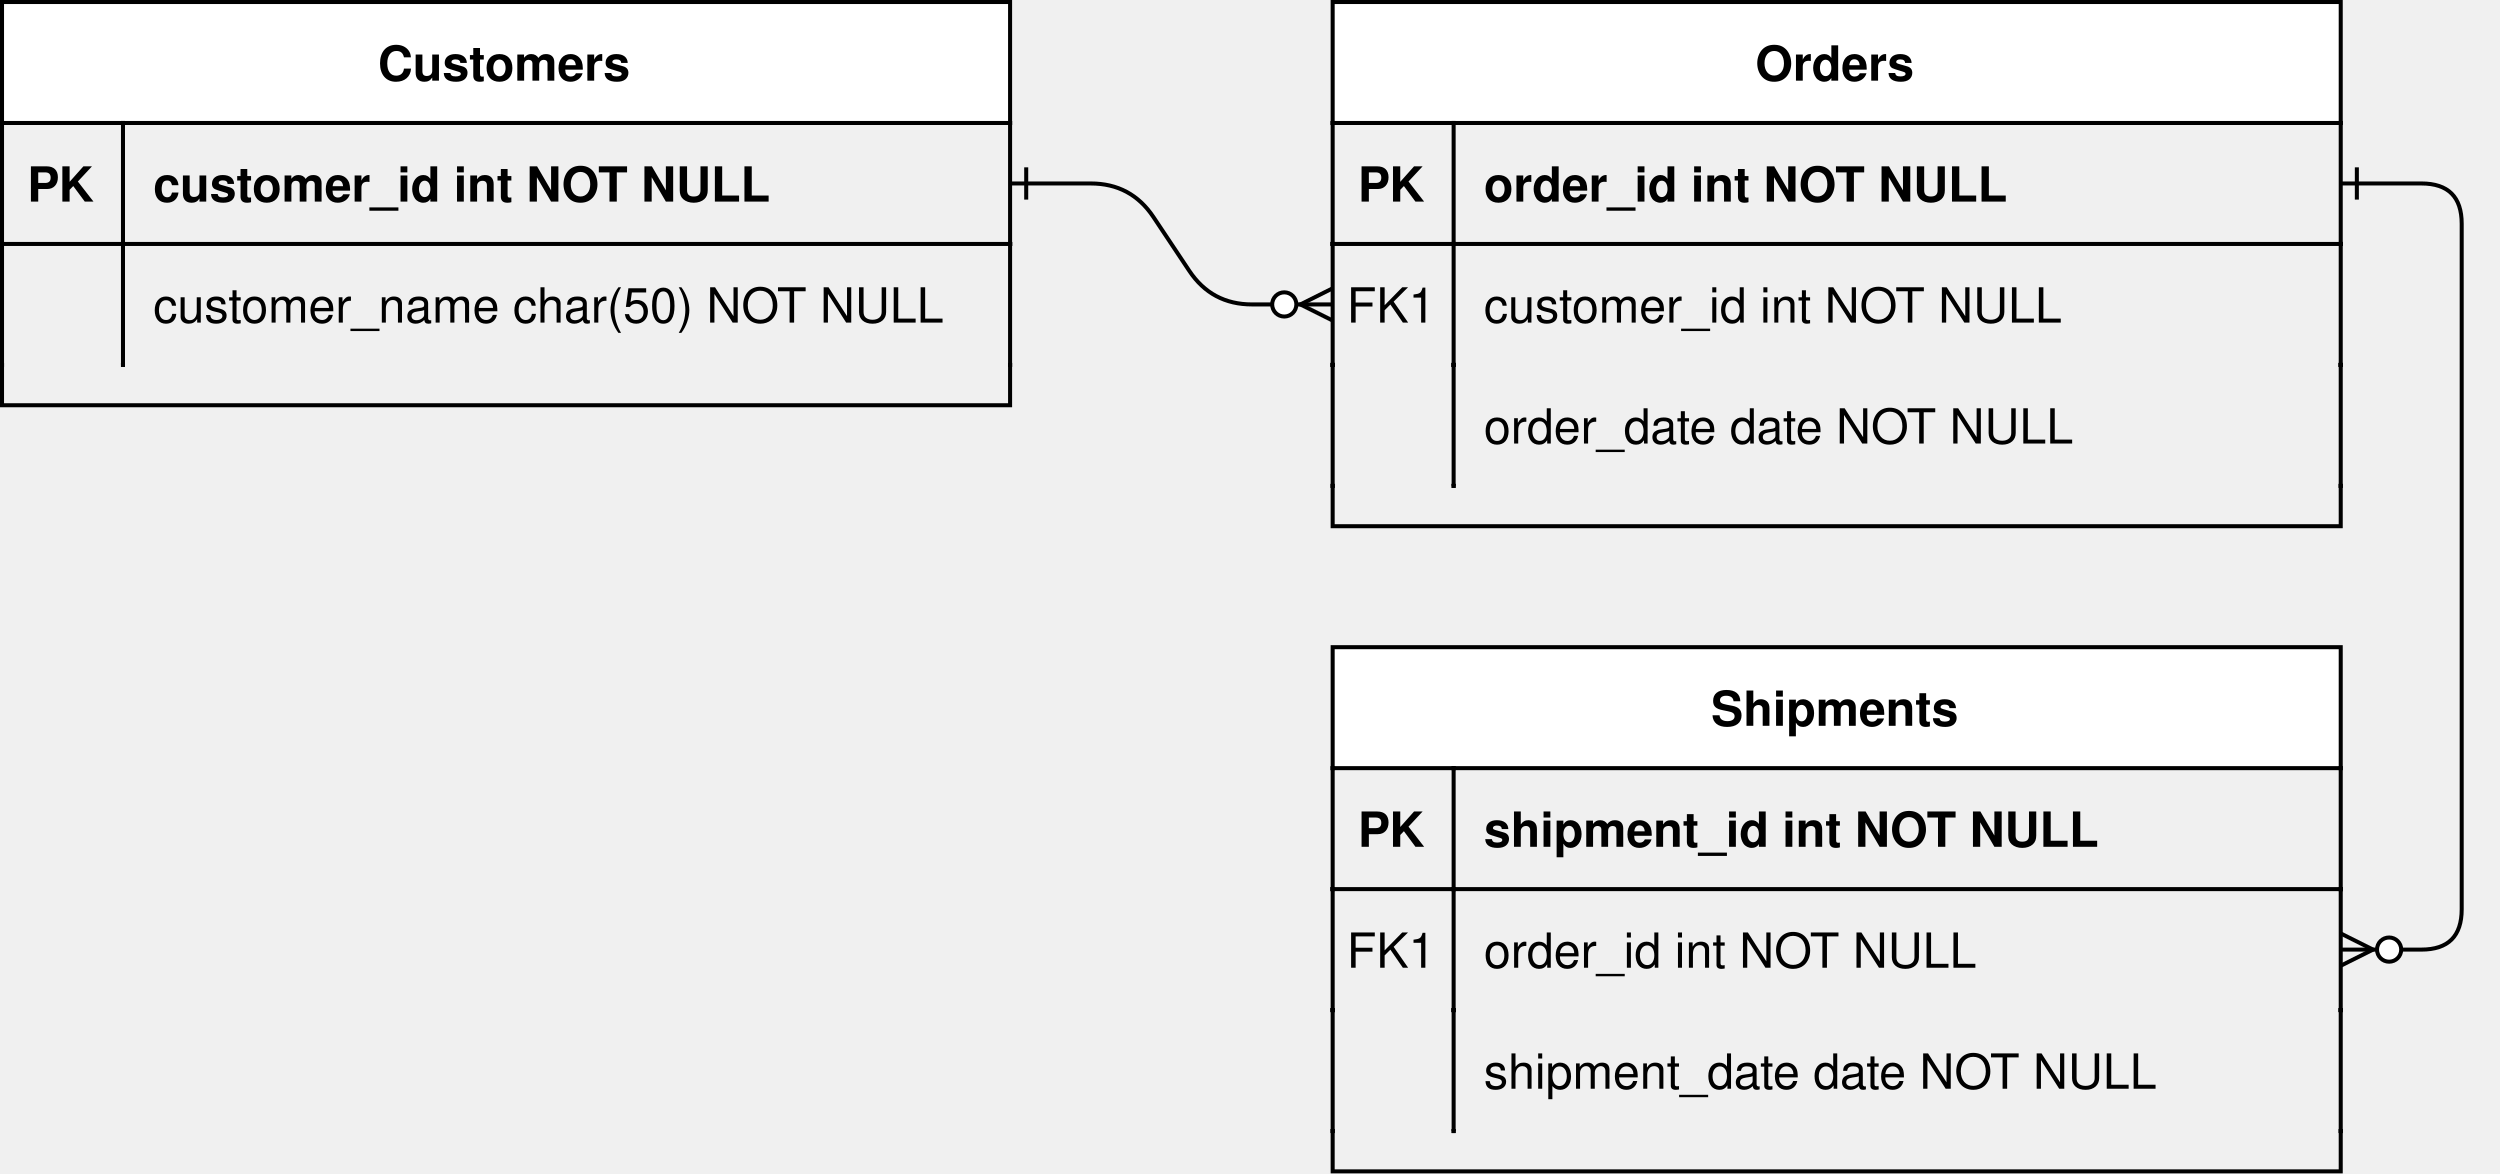
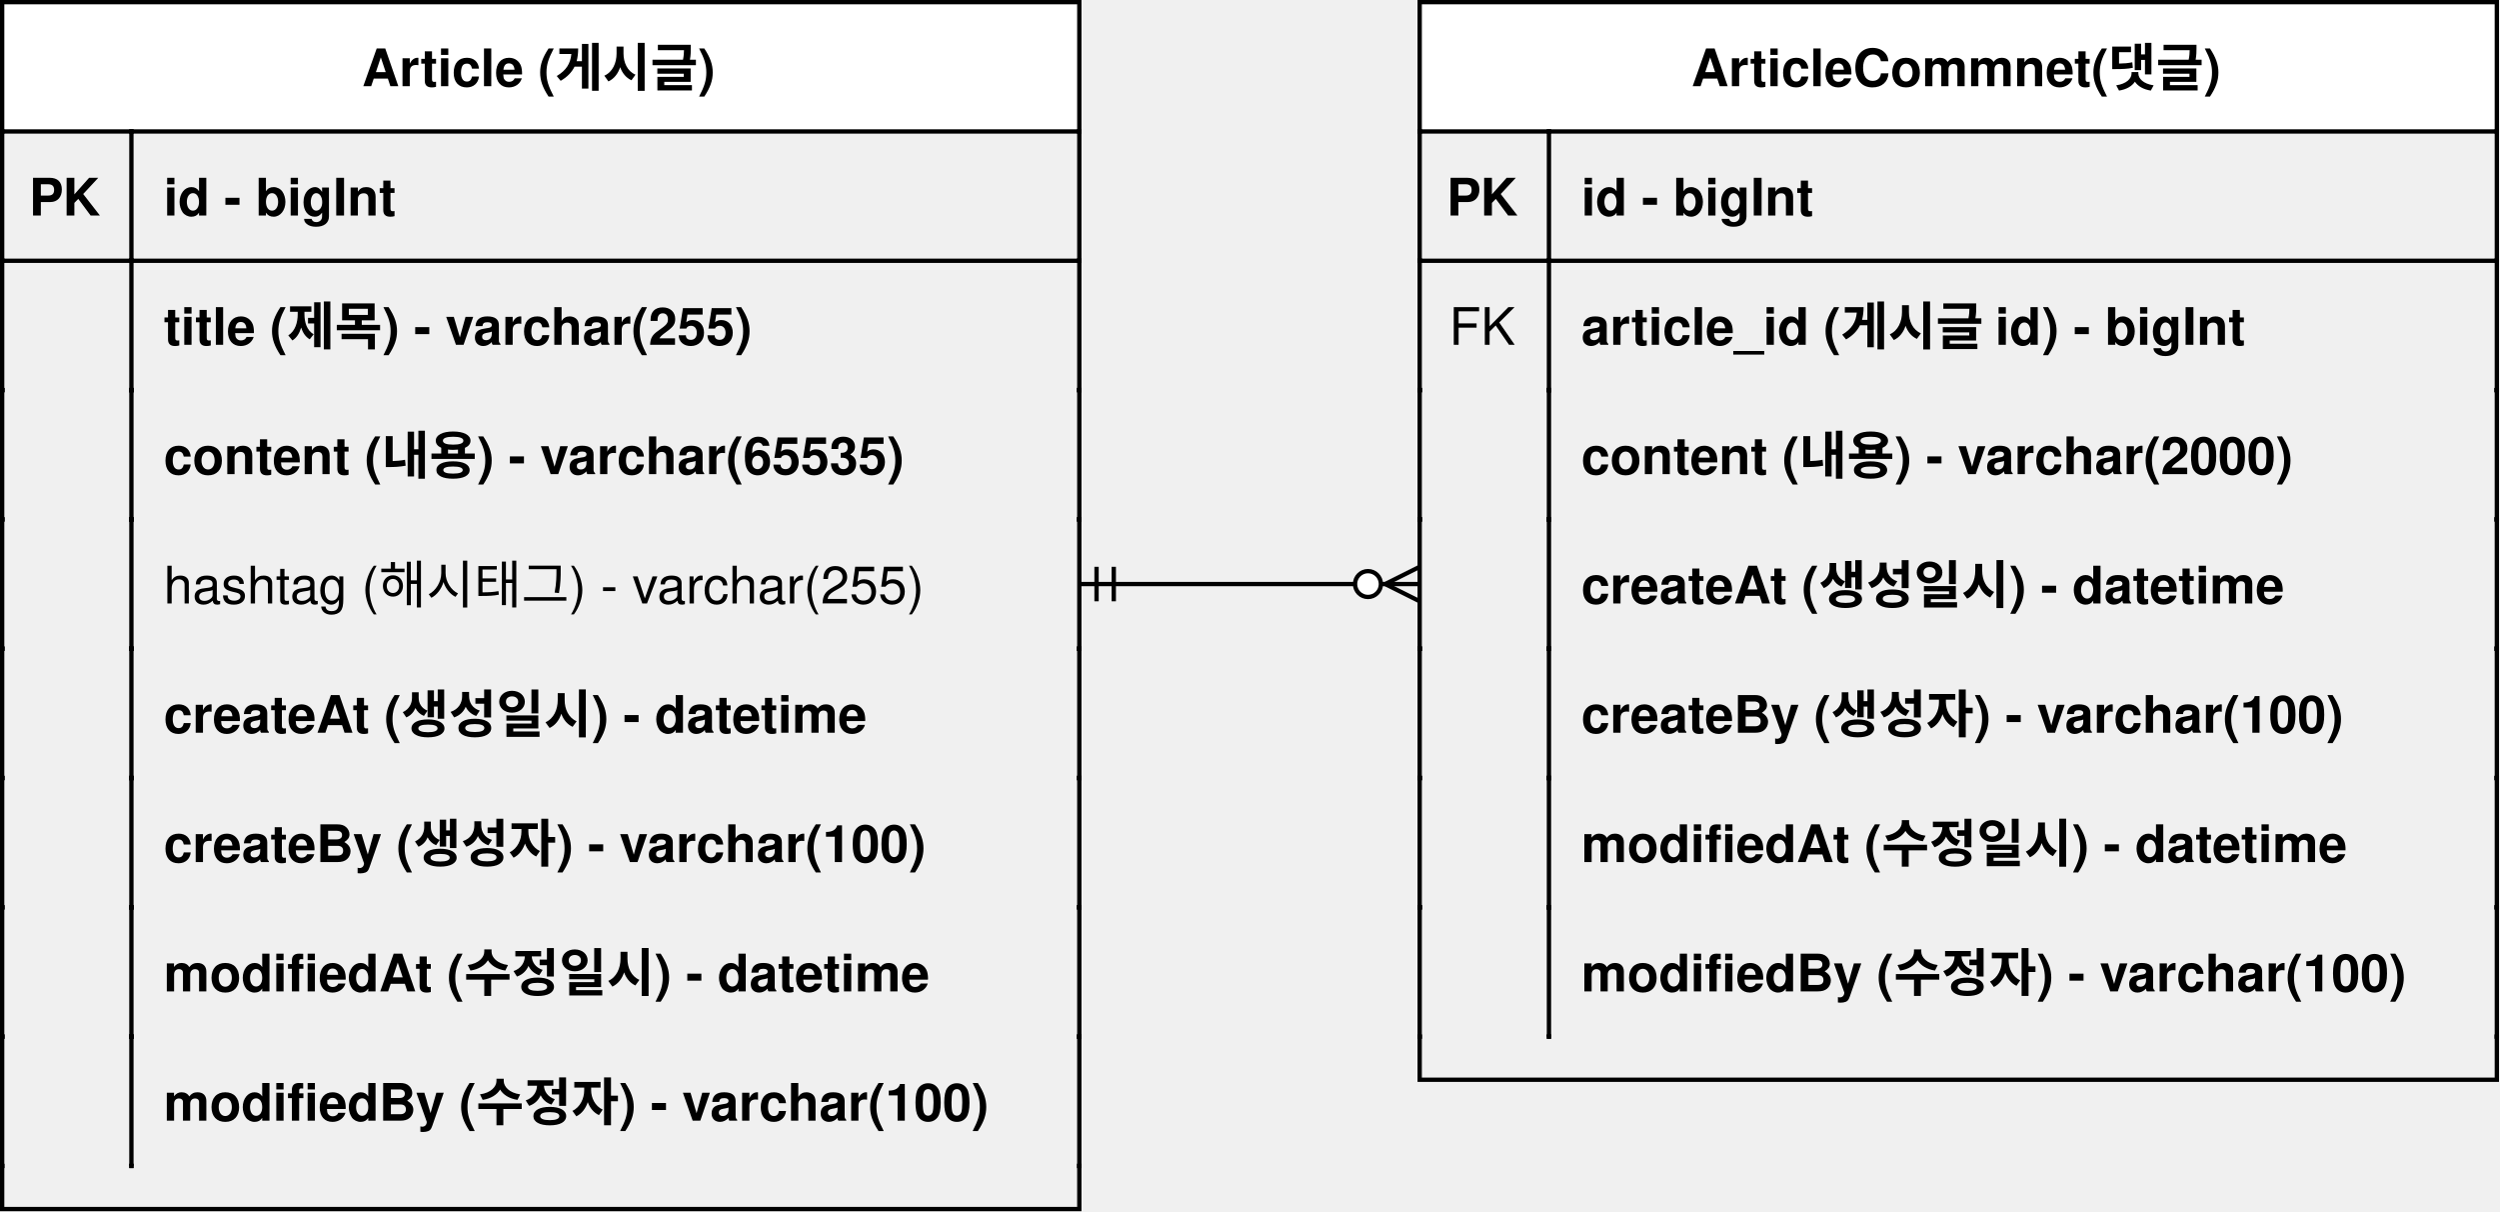
- <svg xmlns="http://www.w3.org/2000/svg" version="1.1" width="620px" height="291px" viewBox="-0.5 -0.5 620 291" content="&lt;mxfile host=&quot;app.diagrams.net&quot; modified=&quot;2022-07-26T09:03:20.815Z&quot; agent=&quot;5.0 (Windows NT 10.0; Win64; x64) AppleWebKit/537.36 (KHTML, like Gecko) Chrome/103.0.0.0 Safari/537.36&quot; etag=&quot;-JSrp8SnHDfcOQbucgDl&quot; version=&quot;20.1.1&quot; type=&quot;github&quot;&gt;&lt;diagram id=&quot;R2lEEEUBdFMjLlhIrx00&quot; name=&quot;Page-1&quot;&gt;7Vttb5s6GP01SHcfVoEJSfuxYckmLbmr2m77eOWCA9YIRsZ526+fDTaEOGlhd2m8JlLUwMMTg59zfGyfJpbrz9cfKcziKQlRYgE7XFvuBwsABwCXv4nIpowMbgZlIKI4lEl14AH/RDJoy+gChyhvJDJCEoazZjAgaYoC1ohBSsmqmTYjSfOuGYyQFngIYKJHv+OQxWX02rPr+CeEo1jd2bHllTlUyTKQxzAkq0YIrdmYpEw+4h2ic5iilPErU0h/IGp5o5gx0dNbC4z5ayayryJCogTBDOdXAZnzcJDzlPEMznEiyrzV0FA2xG/njizXp4Sw8mi+9lEisFIwlM80PnC1qgMV7bb4gP9+uZn8sFn6aeV+Y9NpdDd4ei9bWcJkIesra8M2quAo5PWXp/xWmG3uUQIZJumovjJEaXgr0OVJo/ufiJJHMoUp7/wwZ5Cy+hpJZfoY88dzPzgqRZ7b/FzvmnzOnCxogJ7pD+hJSkIaIfZMYl8CHjbYJiv3EZE5YnTDE1Y1xyomxdv8UkFaFGXZZCmUTIqqBqt73BFcEEsOTLcn21HDUlFSNVF2XX5qG+adhno7DfV3GypLozXED7Y6XocKFnVhFHhjlHJbMsoZGEapnt1kgnP9u5TqNxsCtveqlNIZ9YWGiOYar7iiZ+KQwaeCQQUJ5BTmChbwSYlBnHL9LVkSkCSBWY6L9DIS4yScwA1ZMNWQOhvO8BqF9+UMJnI5/ya8sVxSTMwFitXiMkxwlPLjgFNO3HFIUc6fZQJzJjMOknKJKEPrZ1mksPF2QFbDfYtlwNvHMtc+TKgGgl3hcl8WAAUU7zrDMLnnCwWYRgVmTUhEXUNKskc1+kQgE0RDdLRE5VRdFJ8PdZ8kRCCbloJQpBWd84b8xbvr21ee5fEH8Pm5U5/zl0inzCdpzijEBRyIA7VCAqwhI5m8T4Jm6jGoLKY4fiKM8Zn/EKzP0vplrCW2bktoj4ZsT0P27nMXbAnv6ywpVDvGYYjSckiKdSKs8d4D5d76VzXfBWN3ILbEw22NxxYA7mvW39PqT4QQ/sc/5APr1i5V+98vj+Lv18nEqpa6JsGjdLHMHeYZDHAaTcpP9nfw846B39o6OJ7Aa+LZP2el3L8q+zNK2T+1Ug40ZMefnS7gvtJYbAlAvzUAp5LGa63gwSLnfS7VEeyRRuOweFEX/zhYpujgzUUHj6ODN6fWQeUa/ia0ZqngTevyn0oFHd3PK1eIIWSIx+XbWchge7RMkUFH3zk/xDibF6J18To0rwNct5S343kdjr4lPqOpq8Pm2mm/OzPF7XD07fZbsjsq6ho8nekb5FwK4sXz6AqiMbOcvjc+I8nssNzsLpkntz0cfRv+V/seFVcN1kh981yZwmdle3TAyhQpBP9vd3yRQoOdD6BvxQ0cfC3rXxHVXB1U5d23VjxD96MDYsaooW5/+NLDv9gf1tZXOzp/1cM+GmQX+6PlcPz77A/wtu0PYL79AXT746V/ap6T99EBQWOmuIv3cSy9PLn3AXTvw8DB2Lb+5hsfQDc+KnVM4Vys9IMY0n88+93ZLPpNskD4af3jlvKr4PUvktzRLw==&lt;/diagram&gt;&lt;/mxfile&gt;" resource="https://app.diagrams.net/?libs=general;er#Hharriot66%2Frada-project-board%2Ffeature%252F%25239-domain%2Fdocument%2Fproject-board-erd.svg">
+ <svg xmlns="http://www.w3.org/2000/svg" version="1.1" width="580px" height="281px" viewBox="-0.5 -0.5 580 281" content="&lt;mxfile host=&quot;app.diagrams.net&quot; modified=&quot;2022-07-26T09:19:51.910Z&quot; agent=&quot;5.0 (Windows NT 10.0; Win64; x64) AppleWebKit/537.36 (KHTML, like Gecko) Chrome/103.0.0.0 Safari/537.36&quot; etag=&quot;NuCbNV4ZNdIotiF5-9AG&quot; version=&quot;20.1.1&quot; type=&quot;github&quot;&gt;&lt;diagram id=&quot;R2lEEEUBdFMjLlhIrx00&quot; name=&quot;Page-1&quot;&gt;7V1Rc5s4EP41mmkfksFgYvNoMGlvLpmmSefaPt0oRsaaAvKBktj3609CwtgWdrGNzwSYcSZoEQva/bQfWhYbGE64+BTD+eyeeCgAuuYtgDEGut7TNYv945KlkAz6UuDH2JOdcsET/hdJoSalL9hDyUZHSkhA8XxTOCFRhCZ0QwbjmLxtdpuSYPOsc+gjRfA0gYEq/Y49OhPSoanl8s8I+7PszD1N7glh1lkKkhn0yNuGCC3oLYmovMQHFIcwQhFle+5h/AvFwHRnlPKRjoB+yz5T3vvaJ8QPEJzj5HpCQiaeJKzL7RSGOOBmXlNkS0XsdIYLDCcmhIqtcOGggPsqc4O4ptsde1d2iLneEgc4V6/Lu18ajT6/GX/R+3v/YfB8pQstrzB4kfYdxRRPAuSQMIwQ/QBcGwwdYBnAHQF7CIbaR2k9usxcwgw555sUPnORnVAYU4kcQ2MChgUKccSGbYx7aTsI4DzBaXchmeHAu4NL8kIzRVnLnuIF8h4FcHhfhqE7pow3uXLugid5MXw3DLAfse0Jsws/ox2jhF3LHUyo7KFaThrzFcUULdZE0pKfEAkRjZesi9zbz/C2XM0r0X7LMalnfWZreFwJoQSZv9Kd+45tSPcd4EpDceVOR7GhUwyDRzY/YeSnPtt0CberF5P5Nxj7iErBnGBuUfcViRmSGh8HgUMCwj0bkQhl3dLBmTb7sOE62rUJTHYBDmv38jb78O4xdUiU0JghhJ8KMUe9Ie4sm5K5PE+AptllxNKYfPuZUMom3C637oX8730tfWuUdK1xLs/2Fc8+/HmIbwkb6zRIQ90Mex6KxJTk4Rnm/i5wZaH9Vzbfdsb2RCzpD6O0P9YcYBxof6kst8rB2mDAsB9BimzyEnmJ4tTVdR7vZ1PxM+uua1fs7xn7f3D6qJ3Ts2gr+trJHE5w5N+JI2+2UGGeAxWL3bNUrxQlpdT9DzC5aXOg184Y6G8uHegHimdv6xjoS9r/prT9mx7Yh4pfobjL/jsN8B/Se2ud32e7DhjawHJWd9up6o+NYoGClcuJ+GkdBVgdBZyHAqxLU0CWZjnStfViAKu0+ZvOAL2e4laeFBG5JZFk0YHd5/HfGoGRlUX8VxhPZjD+oGvansRLwwJ/edg0OfDbi6/u89v09vvT5Kv7zxf3Qbv6eaWfFh4aE/kVbJQlg52Rv3QGr4rQX+xbNUbUcMaXsv8e7DY69hePW02yT2LETjmSwZ/d8xvAGqcbfcDmDmeBMbDz5UBGBx47iuIQ1RAXxzBBlShqHxW0OuF/ViowL04Fasq/hlP+hElstJQK1BS/oAJ7uYcKXGBp2wuCXnPWA1UCqH0s0D0NOBcLDC/OAurzgBpO+RMm8U1LWUB9HhASD08x8taWBENgDfnGSAOW2S0JjsBR+8igey5wJjJYlT9ejAwyxY0lA6udZGCoWb+MDNYWBSoZdIuC0hBqMg8UxzI1NSTLesH+aoOutpfvzQ45uLZ3WEHwL3boafmgd07shxT3lq8brEt1b0FOqEnlvSvodkUABbma9hb4HoCL9vH3aYmfdx7uD6nvOjjcX7zGtyD5U8NZX9b+g9L2b3xwV3MvFNPsjlus3Bxe6DUqrO8yzaas3KoETZMjf/EStgv8RyfwdjwSvEBlb3Gi5/3E/aOSL40P+4XDVhfmB9X13pim0ZjIXyFsWhf41SRAF/irCfyXL+w9rUSj9pHfbGfkV9foM5jMKPRF5B/zBzUi8ssc+zit7RLJ9gGwh01ZA1SOnNYF/9NSAl3wr3Mp72klGbUP/sN2Bv+C1zS7dzqqBlHreKDgLdGOCCoigotX8/ZOy+3Vngl6zU/8F49bTex173RUCaD20UCrq33OSgOXr+PtnZbpqz8N9FtKA2qWr3up4xQ22IGj9rFBVwx0NjboX5wN3lE10FGzeNBSNlDTft1bHdVCqHVEYJRIICDPR5nNmVkxXT6iAFJMIjffIzwj3uHosdHbMxoGQFR1o8gb8W/pZ0338V8Uk2/kHkZLIN/8yPeFMPK+pLCJ+YiRJ2GBFpj+yJSx7Z9cfm3K1nix1m28zBoRs8yP9cbaUbyZH5a2suPE8PmYd0JKihLyEk/QHuPKu3Ka8eKufiW+xGj1iwPreFkJ49Qfr5tXvAeUD5x11+A+kHokhfW3gShGKo/KQago6m8pMrYVCVMoin6PZtbMf9VAdM9/isJw/wM=&lt;/diagram&gt;&lt;/mxfile&gt;" resource="https://app.diagrams.net/#Hharriot66%2Frada-project-board%2Ffeature%252F%25239-domain%2Fdocument%2Fproject-board-erd.svg">
  <defs>
-     <clipPath id="mx-clip-330-30-30-30-0">
-       <rect x="330" y="30" width="30" height="30" />
+     <clipPath id="mx-clip-329-30-30-30-0">
+       <rect x="329" y="30" width="30" height="30" />
    </clipPath>
-     <clipPath id="mx-clip-366-30-214-30-0">
-       <rect x="366" y="30" width="214" height="30" />
+     <clipPath id="mx-clip-365-30-214-30-0">
+       <rect x="365" y="30" width="214" height="30" />
    </clipPath>
-     <clipPath id="mx-clip-330-60-30-30-0">
-       <rect x="330" y="60" width="30" height="30" />
+     <clipPath id="mx-clip-329-60-30-30-0">
+       <rect x="329" y="60" width="30" height="30" />
    </clipPath>
-     <clipPath id="mx-clip-366-60-214-30-0">
-       <rect x="366" y="60" width="214" height="30" />
+     <clipPath id="mx-clip-365-60-214-30-0">
+       <rect x="365" y="60" width="214" height="30" />
    </clipPath>
-     <clipPath id="mx-clip-366-90-214-30-0">
-       <rect x="366" y="90" width="214" height="30" />
+     <clipPath id="mx-clip-365-90-214-30-0">
+       <rect x="365" y="90" width="214" height="30" />
    </clipPath>
-     <clipPath id="mx-clip-330-190-30-30-0">
-       <rect x="330" y="190" width="30" height="30" />
+     <clipPath id="mx-clip-365-120-214-30-0">
+       <rect x="365" y="120" width="214" height="30" />
    </clipPath>
-     <clipPath id="mx-clip-366-190-214-30-0">
-       <rect x="366" y="190" width="214" height="30" />
+     <clipPath id="mx-clip-365-150-214-30-0">
+       <rect x="365" y="150" width="214" height="30" />
    </clipPath>
-     <clipPath id="mx-clip-330-220-30-30-0">
-       <rect x="330" y="220" width="30" height="30" />
+     <clipPath id="mx-clip-365-180-214-30-0">
+       <rect x="365" y="180" width="214" height="30" />
    </clipPath>
-     <clipPath id="mx-clip-366-220-214-30-0">
-       <rect x="366" y="220" width="214" height="30" />
-     </clipPath>
-     <clipPath id="mx-clip-366-250-214-30-0">
-       <rect x="366" y="250" width="214" height="30" />
+     <clipPath id="mx-clip-365-210-214-30-0">
+       <rect x="365" y="210" width="214" height="30" />
    </clipPath>
    <clipPath id="mx-clip-0-30-30-30-0">
      <rect x="0" y="30" width="30" height="30" />
    </clipPath>
    <clipPath id="mx-clip-36-30-214-30-0">
      <rect x="36" y="30" width="214" height="30" />
    </clipPath>
    <clipPath id="mx-clip-36-60-214-30-0">
      <rect x="36" y="60" width="214" height="30" />
    </clipPath>
+     <clipPath id="mx-clip-36-90-214-30-0">
+       <rect x="36" y="90" width="214" height="30" />
+     </clipPath>
+     <clipPath id="mx-clip-36-120-214-30-0">
+       <rect x="36" y="120" width="214" height="30" />
+     </clipPath>
+     <clipPath id="mx-clip-36-150-214-30-0">
+       <rect x="36" y="150" width="214" height="30" />
+     </clipPath>
+     <clipPath id="mx-clip-36-180-214-30-0">
+       <rect x="36" y="180" width="214" height="30" />
+     </clipPath>
+     <clipPath id="mx-clip-36-210-214-30-0">
+       <rect x="36" y="210" width="214" height="30" />
+     </clipPath>
+     <clipPath id="mx-clip-36-240-214-30-0">
+       <rect x="36" y="240" width="214" height="30" />
+     </clipPath>
  </defs>
  <g>
-     <path d="M 250 45 L 270 45 Q 280 45 285.55 53.32 L 294.45 66.68 Q 300 75 310 75 L 330 75" fill="none" stroke="rgb(0, 0, 0)" stroke-miterlimit="10" pointer-events="stroke" />
-     <path d="M 254 41 L 254 49" fill="none" stroke="rgb(0, 0, 0)" stroke-miterlimit="10" pointer-events="all" />
-     <ellipse cx="318" cy="75" rx="3" ry="3" fill="#ffffff" stroke="rgb(0, 0, 0)" pointer-events="all" />
-     <path d="M 330 71 L 322 75 L 330 79" fill="none" stroke="rgb(0, 0, 0)" stroke-miterlimit="10" pointer-events="all" />
-     <path d="M 580 45 L 600 45 Q 610 45 610 55 L 610 225 Q 610 235 600 235 L 580 235" fill="none" stroke="rgb(0, 0, 0)" stroke-miterlimit="10" pointer-events="stroke" />
-     <path d="M 584 41 L 584 49" fill="none" stroke="rgb(0, 0, 0)" stroke-miterlimit="10" pointer-events="all" />
-     <ellipse cx="592" cy="235" rx="3" ry="3" fill="#ffffff" stroke="rgb(0, 0, 0)" pointer-events="all" />
-     <path d="M 580 239 L 588 235 L 580 231" fill="none" stroke="rgb(0, 0, 0)" stroke-miterlimit="10" pointer-events="all" />
-     <path d="M 330 30 L 330 0 L 580 0 L 580 30" fill="rgb(255, 255, 255)" stroke="rgb(0, 0, 0)" stroke-miterlimit="10" pointer-events="all" />
-     <path d="M 330 30 L 330 130 L 580 130 L 580 30" fill="none" stroke="rgb(0, 0, 0)" stroke-miterlimit="10" pointer-events="none" />
-     <path d="M 330 30 L 580 30" fill="none" stroke="rgb(0, 0, 0)" stroke-miterlimit="10" pointer-events="none" />
-     <path d="M 360 30 L 360 60 L 360 90 L 360 120" fill="none" stroke="rgb(0, 0, 0)" stroke-miterlimit="10" pointer-events="none" />
+     <path d="M 329 30 L 329 0 L 579 0 L 579 30" fill="rgb(255, 255, 255)" stroke="rgb(0, 0, 0)" stroke-miterlimit="10" pointer-events="all" />
+     <path d="M 329 30 L 329 250 L 579 250 L 579 30" fill="none" stroke="rgb(0, 0, 0)" stroke-miterlimit="10" pointer-events="none" />
+     <path d="M 329 30 L 579 30" fill="none" stroke="rgb(0, 0, 0)" stroke-miterlimit="10" pointer-events="none" />
+     <path d="M 359 30 L 359 60 L 359 90 L 359 120 L 359 150 L 359 180 L 359 210 L 359 240" fill="none" stroke="rgb(0, 0, 0)" stroke-miterlimit="10" pointer-events="none" />
    <g fill="rgb(0, 0, 0)" font-family="Helvetica" font-weight="bold" pointer-events="none" text-anchor="middle" font-size="12px">
-       <text x="454.5" y="19.5">Orders</text>
+       <text x="453.5" y="19.5">ArticleCommnet(댓글)</text>
    </g>
-     <path d="M 330 30 M 580 30 M 580 60 L 330 60" fill="none" stroke="rgb(0, 0, 0)" stroke-linecap="square" stroke-miterlimit="10" pointer-events="none" />
-     <path d="M 330 30 M 360 30 M 360 60 M 330 60" fill="none" stroke="rgb(0, 0, 0)" stroke-linecap="square" stroke-miterlimit="10" pointer-events="none" />
-     <g fill="rgb(0, 0, 0)" font-family="Helvetica" font-weight="bold" pointer-events="none" clip-path="url(#mx-clip-330-30-30-30-0)" text-anchor="middle" font-size="12px">
-       <text x="344.5" y="49.5">PK</text>
+     <path d="M 329 30 M 579 30 M 579 60 L 329 60" fill="none" stroke="rgb(0, 0, 0)" stroke-linecap="square" stroke-miterlimit="10" pointer-events="none" />
+     <path d="M 329 30 M 359 30 M 359 60 M 329 60" fill="none" stroke="rgb(0, 0, 0)" stroke-linecap="square" stroke-miterlimit="10" pointer-events="none" />
+     <g fill="rgb(0, 0, 0)" font-family="Helvetica" font-weight="bold" pointer-events="none" clip-path="url(#mx-clip-329-30-30-30-0)" text-anchor="middle" font-size="12px">
+       <text x="343.5" y="49.5">PK</text>
    </g>
-     <path d="M 360 30 M 580 30 M 580 60 M 360 60" fill="none" stroke="rgb(0, 0, 0)" stroke-linecap="square" stroke-miterlimit="10" pointer-events="none" />
-     <g fill="rgb(0, 0, 0)" font-family="Helvetica" font-weight="bold" text-decoration="underline" pointer-events="none" clip-path="url(#mx-clip-366-30-214-30-0)" font-size="12px">
-       <text x="367.5" y="49.5">order_id int NOT NULL </text>
+     <path d="M 359 30 M 579 30 M 579 60 M 359 60" fill="none" stroke="rgb(0, 0, 0)" stroke-linecap="square" stroke-miterlimit="10" pointer-events="none" />
+     <g fill="rgb(0, 0, 0)" font-family="Helvetica" font-weight="bold" text-decoration="underline" pointer-events="none" clip-path="url(#mx-clip-365-30-214-30-0)" font-size="12px">
+       <text x="366.5" y="49.5">id - bigInt</text>
    </g>
-     <path d="M 330 60 M 580 60 M 580 90 M 330 90" fill="none" stroke="rgb(0, 0, 0)" stroke-linecap="square" stroke-miterlimit="10" pointer-events="none" />
-     <path d="M 330 60 M 360 60 M 360 90 M 330 90" fill="none" stroke="rgb(0, 0, 0)" stroke-linecap="square" stroke-miterlimit="10" pointer-events="none" />
-     <g fill="rgb(0, 0, 0)" font-family="Helvetica" pointer-events="none" clip-path="url(#mx-clip-330-60-30-30-0)" text-anchor="middle" font-size="12px">
-       <text x="344.5" y="79.5">FK1</text>
+     <path d="M 329 60 M 579 60 M 579 90 M 329 90" fill="none" stroke="rgb(0, 0, 0)" stroke-linecap="square" stroke-miterlimit="10" pointer-events="none" />
+     <path d="M 329 60 M 359 60 M 359 90 M 329 90" fill="none" stroke="rgb(0, 0, 0)" stroke-linecap="square" stroke-miterlimit="10" pointer-events="none" />
+     <g fill="rgb(0, 0, 0)" font-family="Helvetica" pointer-events="none" clip-path="url(#mx-clip-329-60-30-30-0)" text-anchor="middle" font-size="12px">
+       <text x="343.5" y="79.5">FK</text>
    </g>
-     <path d="M 360 60 M 580 60 M 580 90 M 360 90" fill="none" stroke="rgb(0, 0, 0)" stroke-linecap="square" stroke-miterlimit="10" pointer-events="none" />
-     <g fill="rgb(0, 0, 0)" font-family="Helvetica" pointer-events="none" clip-path="url(#mx-clip-366-60-214-30-0)" font-size="12px">
-       <text x="367.5" y="79.5">customer_id int NOT NULL</text>
+     <path d="M 359 60 M 579 60 M 579 90 M 359 90" fill="none" stroke="rgb(0, 0, 0)" stroke-linecap="square" stroke-miterlimit="10" pointer-events="none" />
+     <g fill="rgb(0, 0, 0)" font-family="Helvetica" font-weight="bold" pointer-events="none" clip-path="url(#mx-clip-365-60-214-30-0)" font-size="12px">
+       <text x="366.5" y="79.5">article_id (게시글 id) - bigInt</text>
    </g>
-     <path d="M 330 90 M 580 90 M 580 120 M 330 120" fill="none" stroke="rgb(0, 0, 0)" stroke-linecap="square" stroke-miterlimit="10" pointer-events="none" />
-     <path d="M 330 90 M 360 90 M 360 120 M 330 120" fill="none" stroke="rgb(0, 0, 0)" stroke-linecap="square" stroke-miterlimit="10" pointer-events="none" />
-     <path d="M 360 90 M 580 90 M 580 120 M 360 120" fill="none" stroke="rgb(0, 0, 0)" stroke-linecap="square" stroke-miterlimit="10" pointer-events="none" />
-     <g fill="rgb(0, 0, 0)" font-family="Helvetica" pointer-events="none" clip-path="url(#mx-clip-366-90-214-30-0)" font-size="12px">
-       <text x="367.5" y="109.5">order_date date NOT NULL</text>
+     <path d="M 329 90 M 579 90 M 579 120 M 329 120" fill="none" stroke="rgb(0, 0, 0)" stroke-linecap="square" stroke-miterlimit="10" pointer-events="none" />
+     <path d="M 329 90 M 359 90 M 359 120 M 329 120" fill="none" stroke="rgb(0, 0, 0)" stroke-linecap="square" stroke-miterlimit="10" pointer-events="none" />
+     <path d="M 359 90 M 579 90 M 579 120 M 359 120" fill="none" stroke="rgb(0, 0, 0)" stroke-linecap="square" stroke-miterlimit="10" pointer-events="none" />
+     <g fill="rgb(0, 0, 0)" font-family="Helvetica" font-weight="bold" pointer-events="none" clip-path="url(#mx-clip-365-90-214-30-0)" font-size="12px">
+       <text x="366.5" y="109.5">content (내용) - varchar(2000)</text>
    </g>
-     <path d="M 330 190 L 330 160 L 580 160 L 580 190" fill="rgb(255, 255, 255)" stroke="rgb(0, 0, 0)" stroke-miterlimit="10" pointer-events="none" />
-     <path d="M 330 190 L 330 290 L 580 290 L 580 190" fill="none" stroke="rgb(0, 0, 0)" stroke-miterlimit="10" pointer-events="none" />
-     <path d="M 330 190 L 580 190" fill="none" stroke="rgb(0, 0, 0)" stroke-miterlimit="10" pointer-events="none" />
-     <path d="M 360 190 L 360 220 L 360 250 L 360 280" fill="none" stroke="rgb(0, 0, 0)" stroke-miterlimit="10" pointer-events="none" />
-     <g fill="rgb(0, 0, 0)" font-family="Helvetica" font-weight="bold" pointer-events="none" text-anchor="middle" font-size="12px">
-       <text x="454.5" y="179.5">Shipments</text>
+     <path d="M 329 120 M 579 120 M 579 150 M 329 150" fill="none" stroke="rgb(0, 0, 0)" stroke-linecap="square" stroke-miterlimit="10" pointer-events="none" />
+     <path d="M 329 120 M 359 120 M 359 150 M 329 150" fill="none" stroke="rgb(0, 0, 0)" stroke-linecap="square" stroke-miterlimit="10" pointer-events="none" />
+     <path d="M 359 120 M 579 120 M 579 150 M 359 150" fill="none" stroke="rgb(0, 0, 0)" stroke-linecap="square" stroke-miterlimit="10" pointer-events="none" />
+     <g fill="rgb(0, 0, 0)" font-family="Helvetica" font-weight="bold" pointer-events="none" clip-path="url(#mx-clip-365-120-214-30-0)" font-size="12px">
+       <text x="366.5" y="139.5">createAt (생성일시) - datetime</text>
    </g>
-     <path d="M 330 190 M 580 190 M 580 220 L 330 220" fill="none" stroke="rgb(0, 0, 0)" stroke-linecap="square" stroke-miterlimit="10" pointer-events="none" />
-     <path d="M 330 190 M 360 190 M 360 220 M 330 220" fill="none" stroke="rgb(0, 0, 0)" stroke-linecap="square" stroke-miterlimit="10" pointer-events="none" />
-     <g fill="rgb(0, 0, 0)" font-family="Helvetica" font-weight="bold" pointer-events="none" clip-path="url(#mx-clip-330-190-30-30-0)" text-anchor="middle" font-size="12px">
-       <text x="344.5" y="209.5">PK</text>
+     <path d="M 329 150 M 579 150 M 579 180 M 329 180" fill="none" stroke="rgb(0, 0, 0)" stroke-linecap="square" stroke-miterlimit="10" pointer-events="none" />
+     <path d="M 329 150 M 359 150 M 359 180 M 329 180" fill="none" stroke="rgb(0, 0, 0)" stroke-linecap="square" stroke-miterlimit="10" pointer-events="none" />
+     <path d="M 359 150 M 579 150 M 579 180 M 359 180" fill="none" stroke="rgb(0, 0, 0)" stroke-linecap="square" stroke-miterlimit="10" pointer-events="none" />
+     <g fill="rgb(0, 0, 0)" font-family="Helvetica" font-weight="bold" pointer-events="none" clip-path="url(#mx-clip-365-150-214-30-0)" font-size="12px">
+       <text x="366.5" y="169.5">createBy (생성자) - varchar(100)</text>
    </g>
-     <path d="M 360 190 M 580 190 M 580 220 M 360 220" fill="none" stroke="rgb(0, 0, 0)" stroke-linecap="square" stroke-miterlimit="10" pointer-events="none" />
-     <g fill="rgb(0, 0, 0)" font-family="Helvetica" font-weight="bold" text-decoration="underline" pointer-events="none" clip-path="url(#mx-clip-366-190-214-30-0)" font-size="12px">
-       <text x="367.5" y="209.5">shipment_id int NOT NULL </text>
+     <path d="M 329 180 M 579 180 M 579 210 M 329 210" fill="none" stroke="rgb(0, 0, 0)" stroke-linecap="square" stroke-miterlimit="10" pointer-events="none" />
+     <path d="M 329 180 M 359 180 M 359 210 M 329 210" fill="none" stroke="rgb(0, 0, 0)" stroke-linecap="square" stroke-miterlimit="10" pointer-events="none" />
+     <path d="M 359 180 M 579 180 M 579 210 M 359 210" fill="none" stroke="rgb(0, 0, 0)" stroke-linecap="square" stroke-miterlimit="10" pointer-events="none" />
+     <g fill="rgb(0, 0, 0)" font-family="Helvetica" font-weight="bold" pointer-events="none" clip-path="url(#mx-clip-365-180-214-30-0)" font-size="12px">
+       <text x="366.5" y="199.5">modifiedAt (수정일시) - datetime</text>
    </g>
-     <path d="M 330 220 M 580 220 M 580 250 M 330 250" fill="none" stroke="rgb(0, 0, 0)" stroke-linecap="square" stroke-miterlimit="10" pointer-events="none" />
-     <path d="M 330 220 M 360 220 M 360 250 M 330 250" fill="none" stroke="rgb(0, 0, 0)" stroke-linecap="square" stroke-miterlimit="10" pointer-events="none" />
-     <g fill="rgb(0, 0, 0)" font-family="Helvetica" pointer-events="none" clip-path="url(#mx-clip-330-220-30-30-0)" text-anchor="middle" font-size="12px">
-       <text x="344.5" y="239.5">FK1</text>
-     </g>
-     <path d="M 360 220 M 580 220 M 580 250 M 360 250" fill="none" stroke="rgb(0, 0, 0)" stroke-linecap="square" stroke-miterlimit="10" pointer-events="none" />
-     <g fill="rgb(0, 0, 0)" font-family="Helvetica" pointer-events="none" clip-path="url(#mx-clip-366-220-214-30-0)" font-size="12px">
-       <text x="367.5" y="239.5">order_id int NOT NULL</text>
-     </g>
-     <path d="M 330 250 M 580 250 M 580 280 M 330 280" fill="none" stroke="rgb(0, 0, 0)" stroke-linecap="square" stroke-miterlimit="10" pointer-events="none" />
-     <path d="M 330 250 M 360 250 M 360 280 M 330 280" fill="none" stroke="rgb(0, 0, 0)" stroke-linecap="square" stroke-miterlimit="10" pointer-events="none" />
-     <path d="M 360 250 M 580 250 M 580 280 M 360 280" fill="none" stroke="rgb(0, 0, 0)" stroke-linecap="square" stroke-miterlimit="10" pointer-events="none" />
-     <g fill="rgb(0, 0, 0)" font-family="Helvetica" pointer-events="none" clip-path="url(#mx-clip-366-250-214-30-0)" font-size="12px">
-       <text x="367.5" y="269.5">shipment_date date NOT NULL</text>
+     <path d="M 329 210 M 579 210 M 579 240 M 329 240" fill="none" stroke="rgb(0, 0, 0)" stroke-linecap="square" stroke-miterlimit="10" pointer-events="none" />
+     <path d="M 329 210 M 359 210 M 359 240 M 329 240" fill="none" stroke="rgb(0, 0, 0)" stroke-linecap="square" stroke-miterlimit="10" pointer-events="none" />
+     <path d="M 359 210 M 579 210 M 579 240 M 359 240" fill="none" stroke="rgb(0, 0, 0)" stroke-linecap="square" stroke-miterlimit="10" pointer-events="none" />
+     <g fill="rgb(0, 0, 0)" font-family="Helvetica" font-weight="bold" pointer-events="none" clip-path="url(#mx-clip-365-210-214-30-0)" font-size="12px">
+       <text x="366.5" y="229.5">modifiedBy (수정자) - varchar(100)</text>
    </g>
    <path d="M 0 30 L 0 0 L 250 0 L 250 30" fill="rgb(255, 255, 255)" stroke="rgb(0, 0, 0)" stroke-miterlimit="10" pointer-events="none" />
-     <path d="M 0 30 L 0 100 L 250 100 L 250 30" fill="none" stroke="rgb(0, 0, 0)" stroke-miterlimit="10" pointer-events="none" />
+     <path d="M 0 30 L 0 280 L 250 280 L 250 30" fill="none" stroke="rgb(0, 0, 0)" stroke-miterlimit="10" pointer-events="none" />
    <path d="M 0 30 L 250 30" fill="none" stroke="rgb(0, 0, 0)" stroke-miterlimit="10" pointer-events="none" />
-     <path d="M 30 30 L 30 60 L 30 90" fill="none" stroke="rgb(0, 0, 0)" stroke-miterlimit="10" pointer-events="none" />
+     <path d="M 30 30 L 30 60 L 30 90 L 30 120 L 30 150 L 30 180 L 30 210 L 30 240 L 30 270" fill="none" stroke="rgb(0, 0, 0)" stroke-miterlimit="10" pointer-events="none" />
    <g fill="rgb(0, 0, 0)" font-family="Helvetica" font-weight="bold" pointer-events="none" text-anchor="middle" font-size="12px">
-       <text x="124.5" y="19.5">Customers</text>
+       <text x="124.5" y="19.5">Article (게시글)</text>
    </g>
    <path d="M 0 30 M 250 30 M 250 60 L 0 60" fill="none" stroke="rgb(0, 0, 0)" stroke-linecap="square" stroke-miterlimit="10" pointer-events="none" />
    <path d="M 0 30 M 30 30 M 30 60 M 0 60" fill="none" stroke="rgb(0, 0, 0)" stroke-linecap="square" stroke-miterlimit="10" pointer-events="none" />
    <g fill="rgb(0, 0, 0)" font-family="Helvetica" font-weight="bold" pointer-events="none" clip-path="url(#mx-clip-0-30-30-30-0)" text-anchor="middle" font-size="12px">
      <text x="14.5" y="49.5">PK</text>
    </g>
    <path d="M 30 30 M 250 30 M 250 60 M 30 60" fill="none" stroke="rgb(0, 0, 0)" stroke-linecap="square" stroke-miterlimit="10" pointer-events="none" />
    <g fill="rgb(0, 0, 0)" font-family="Helvetica" font-weight="bold" text-decoration="underline" pointer-events="none" clip-path="url(#mx-clip-36-30-214-30-0)" font-size="12px">
-       <text x="37.5" y="49.5">customer_id int NOT NULL </text>
+       <text x="37.5" y="49.5">id - bigInt</text>
    </g>
    <path d="M 0 60 M 250 60 M 250 90 M 0 90" fill="none" stroke="rgb(0, 0, 0)" stroke-linecap="square" stroke-miterlimit="10" pointer-events="none" />
    <path d="M 0 60 M 30 60 M 30 90 M 0 90" fill="none" stroke="rgb(0, 0, 0)" stroke-linecap="square" stroke-miterlimit="10" pointer-events="none" />
    <path d="M 30 60 M 250 60 M 250 90 M 30 90" fill="none" stroke="rgb(0, 0, 0)" stroke-linecap="square" stroke-miterlimit="10" pointer-events="none" />
-     <g fill="rgb(0, 0, 0)" font-family="Helvetica" pointer-events="none" clip-path="url(#mx-clip-36-60-214-30-0)" font-size="12px">
-       <text x="37.5" y="79.5">customer_name char(50) NOT NULL</text>
+     <g fill="rgb(0, 0, 0)" font-family="Helvetica" font-weight="bold" pointer-events="none" clip-path="url(#mx-clip-36-60-214-30-0)" font-size="12px">
+       <text x="37.5" y="79.5">title (제목) - varchar(255)</text>
    </g>
+     <path d="M 0 90 M 250 90 M 250 120 M 0 120" fill="none" stroke="rgb(0, 0, 0)" stroke-linecap="square" stroke-miterlimit="10" pointer-events="none" />
+     <path d="M 0 90 M 30 90 M 30 120 M 0 120" fill="none" stroke="rgb(0, 0, 0)" stroke-linecap="square" stroke-miterlimit="10" pointer-events="none" />
+     <path d="M 30 90 M 250 90 M 250 120 M 30 120" fill="none" stroke="rgb(0, 0, 0)" stroke-linecap="square" stroke-miterlimit="10" pointer-events="none" />
+     <g fill="rgb(0, 0, 0)" font-family="Helvetica" font-weight="bold" pointer-events="none" clip-path="url(#mx-clip-36-90-214-30-0)" font-size="12px">
+       <text x="37.5" y="109.5">content (내용) - varchar(65535)</text>
+     </g>
+     <path d="M 0 120 M 250 120 M 250 150 M 0 150" fill="none" stroke="rgb(0, 0, 0)" stroke-linecap="square" stroke-miterlimit="10" pointer-events="none" />
+     <path d="M 0 120 M 30 120 M 30 150 M 0 150" fill="none" stroke="rgb(0, 0, 0)" stroke-linecap="square" stroke-miterlimit="10" pointer-events="none" />
+     <path d="M 30 120 M 250 120 M 250 150 M 30 150" fill="none" stroke="rgb(0, 0, 0)" stroke-linecap="square" stroke-miterlimit="10" pointer-events="none" />
+     <g fill="rgb(0, 0, 0)" font-family="Helvetica" pointer-events="none" clip-path="url(#mx-clip-36-120-214-30-0)" font-size="12px">
+       <text x="37.5" y="139.5">hashtag (해시태그) - varchar(255)</text>
+     </g>
+     <path d="M 0 150 M 250 150 M 250 180 M 0 180" fill="none" stroke="rgb(0, 0, 0)" stroke-linecap="square" stroke-miterlimit="10" pointer-events="none" />
+     <path d="M 0 150 M 30 150 M 30 180 M 0 180" fill="none" stroke="rgb(0, 0, 0)" stroke-linecap="square" stroke-miterlimit="10" pointer-events="none" />
+     <path d="M 30 150 M 250 150 M 250 180 M 30 180" fill="none" stroke="rgb(0, 0, 0)" stroke-linecap="square" stroke-miterlimit="10" pointer-events="none" />
+     <g fill="rgb(0, 0, 0)" font-family="Helvetica" font-weight="bold" pointer-events="none" clip-path="url(#mx-clip-36-150-214-30-0)" font-size="12px">
+       <text x="37.5" y="169.5">createAt (생성일시) - datetime</text>
+     </g>
+     <path d="M 0 180 M 250 180 M 250 210 M 0 210" fill="none" stroke="rgb(0, 0, 0)" stroke-linecap="square" stroke-miterlimit="10" pointer-events="none" />
+     <path d="M 0 180 M 30 180 M 30 210 M 0 210" fill="none" stroke="rgb(0, 0, 0)" stroke-linecap="square" stroke-miterlimit="10" pointer-events="none" />
+     <path d="M 30 180 M 250 180 M 250 210 M 30 210" fill="none" stroke="rgb(0, 0, 0)" stroke-linecap="square" stroke-miterlimit="10" pointer-events="none" />
+     <g fill="rgb(0, 0, 0)" font-family="Helvetica" font-weight="bold" pointer-events="none" clip-path="url(#mx-clip-36-180-214-30-0)" font-size="12px">
+       <text x="37.5" y="199.5">createBy (생성자) - varchar(100)</text>
+     </g>
+     <path d="M 0 210 M 250 210 M 250 240 M 0 240" fill="none" stroke="rgb(0, 0, 0)" stroke-linecap="square" stroke-miterlimit="10" pointer-events="none" />
+     <path d="M 0 210 M 30 210 M 30 240 M 0 240" fill="none" stroke="rgb(0, 0, 0)" stroke-linecap="square" stroke-miterlimit="10" pointer-events="none" />
+     <path d="M 30 210 M 250 210 M 250 240 M 30 240" fill="none" stroke="rgb(0, 0, 0)" stroke-linecap="square" stroke-miterlimit="10" pointer-events="none" />
+     <g fill="rgb(0, 0, 0)" font-family="Helvetica" font-weight="bold" pointer-events="none" clip-path="url(#mx-clip-36-210-214-30-0)" font-size="12px">
+       <text x="37.5" y="229.5">modifiedAt (수정일시) - datetime</text>
+     </g>
+     <path d="M 0 240 M 250 240 M 250 270 M 0 270" fill="none" stroke="rgb(0, 0, 0)" stroke-linecap="square" stroke-miterlimit="10" pointer-events="none" />
+     <path d="M 0 240 M 30 240 M 30 270 M 0 270" fill="none" stroke="rgb(0, 0, 0)" stroke-linecap="square" stroke-miterlimit="10" pointer-events="none" />
+     <path d="M 30 240 M 250 240 M 250 270 M 30 270" fill="none" stroke="rgb(0, 0, 0)" stroke-linecap="square" stroke-miterlimit="10" pointer-events="none" />
+     <g fill="rgb(0, 0, 0)" font-family="Helvetica" font-weight="bold" pointer-events="none" clip-path="url(#mx-clip-36-240-214-30-0)" font-size="12px">
+       <text x="37.5" y="259.5">modifiedBy (수정자) - varchar(100)</text>
+     </g>
+     <path d="M 250 135 L 280 135 L 299 135 L 329 135" fill="none" stroke="rgb(0, 0, 0)" stroke-miterlimit="10" pointer-events="none" />
+     <path d="M 254 131 L 254 139 M 258 131 L 258 139" fill="none" stroke="rgb(0, 0, 0)" stroke-miterlimit="10" pointer-events="none" />
+     <ellipse cx="317" cy="135" rx="3" ry="3" fill="#ffffff" stroke="rgb(0, 0, 0)" pointer-events="none" />
+     <path d="M 329 131 L 321 135 L 329 139" fill="none" stroke="rgb(0, 0, 0)" stroke-miterlimit="10" pointer-events="none" />
  </g>
</svg>
